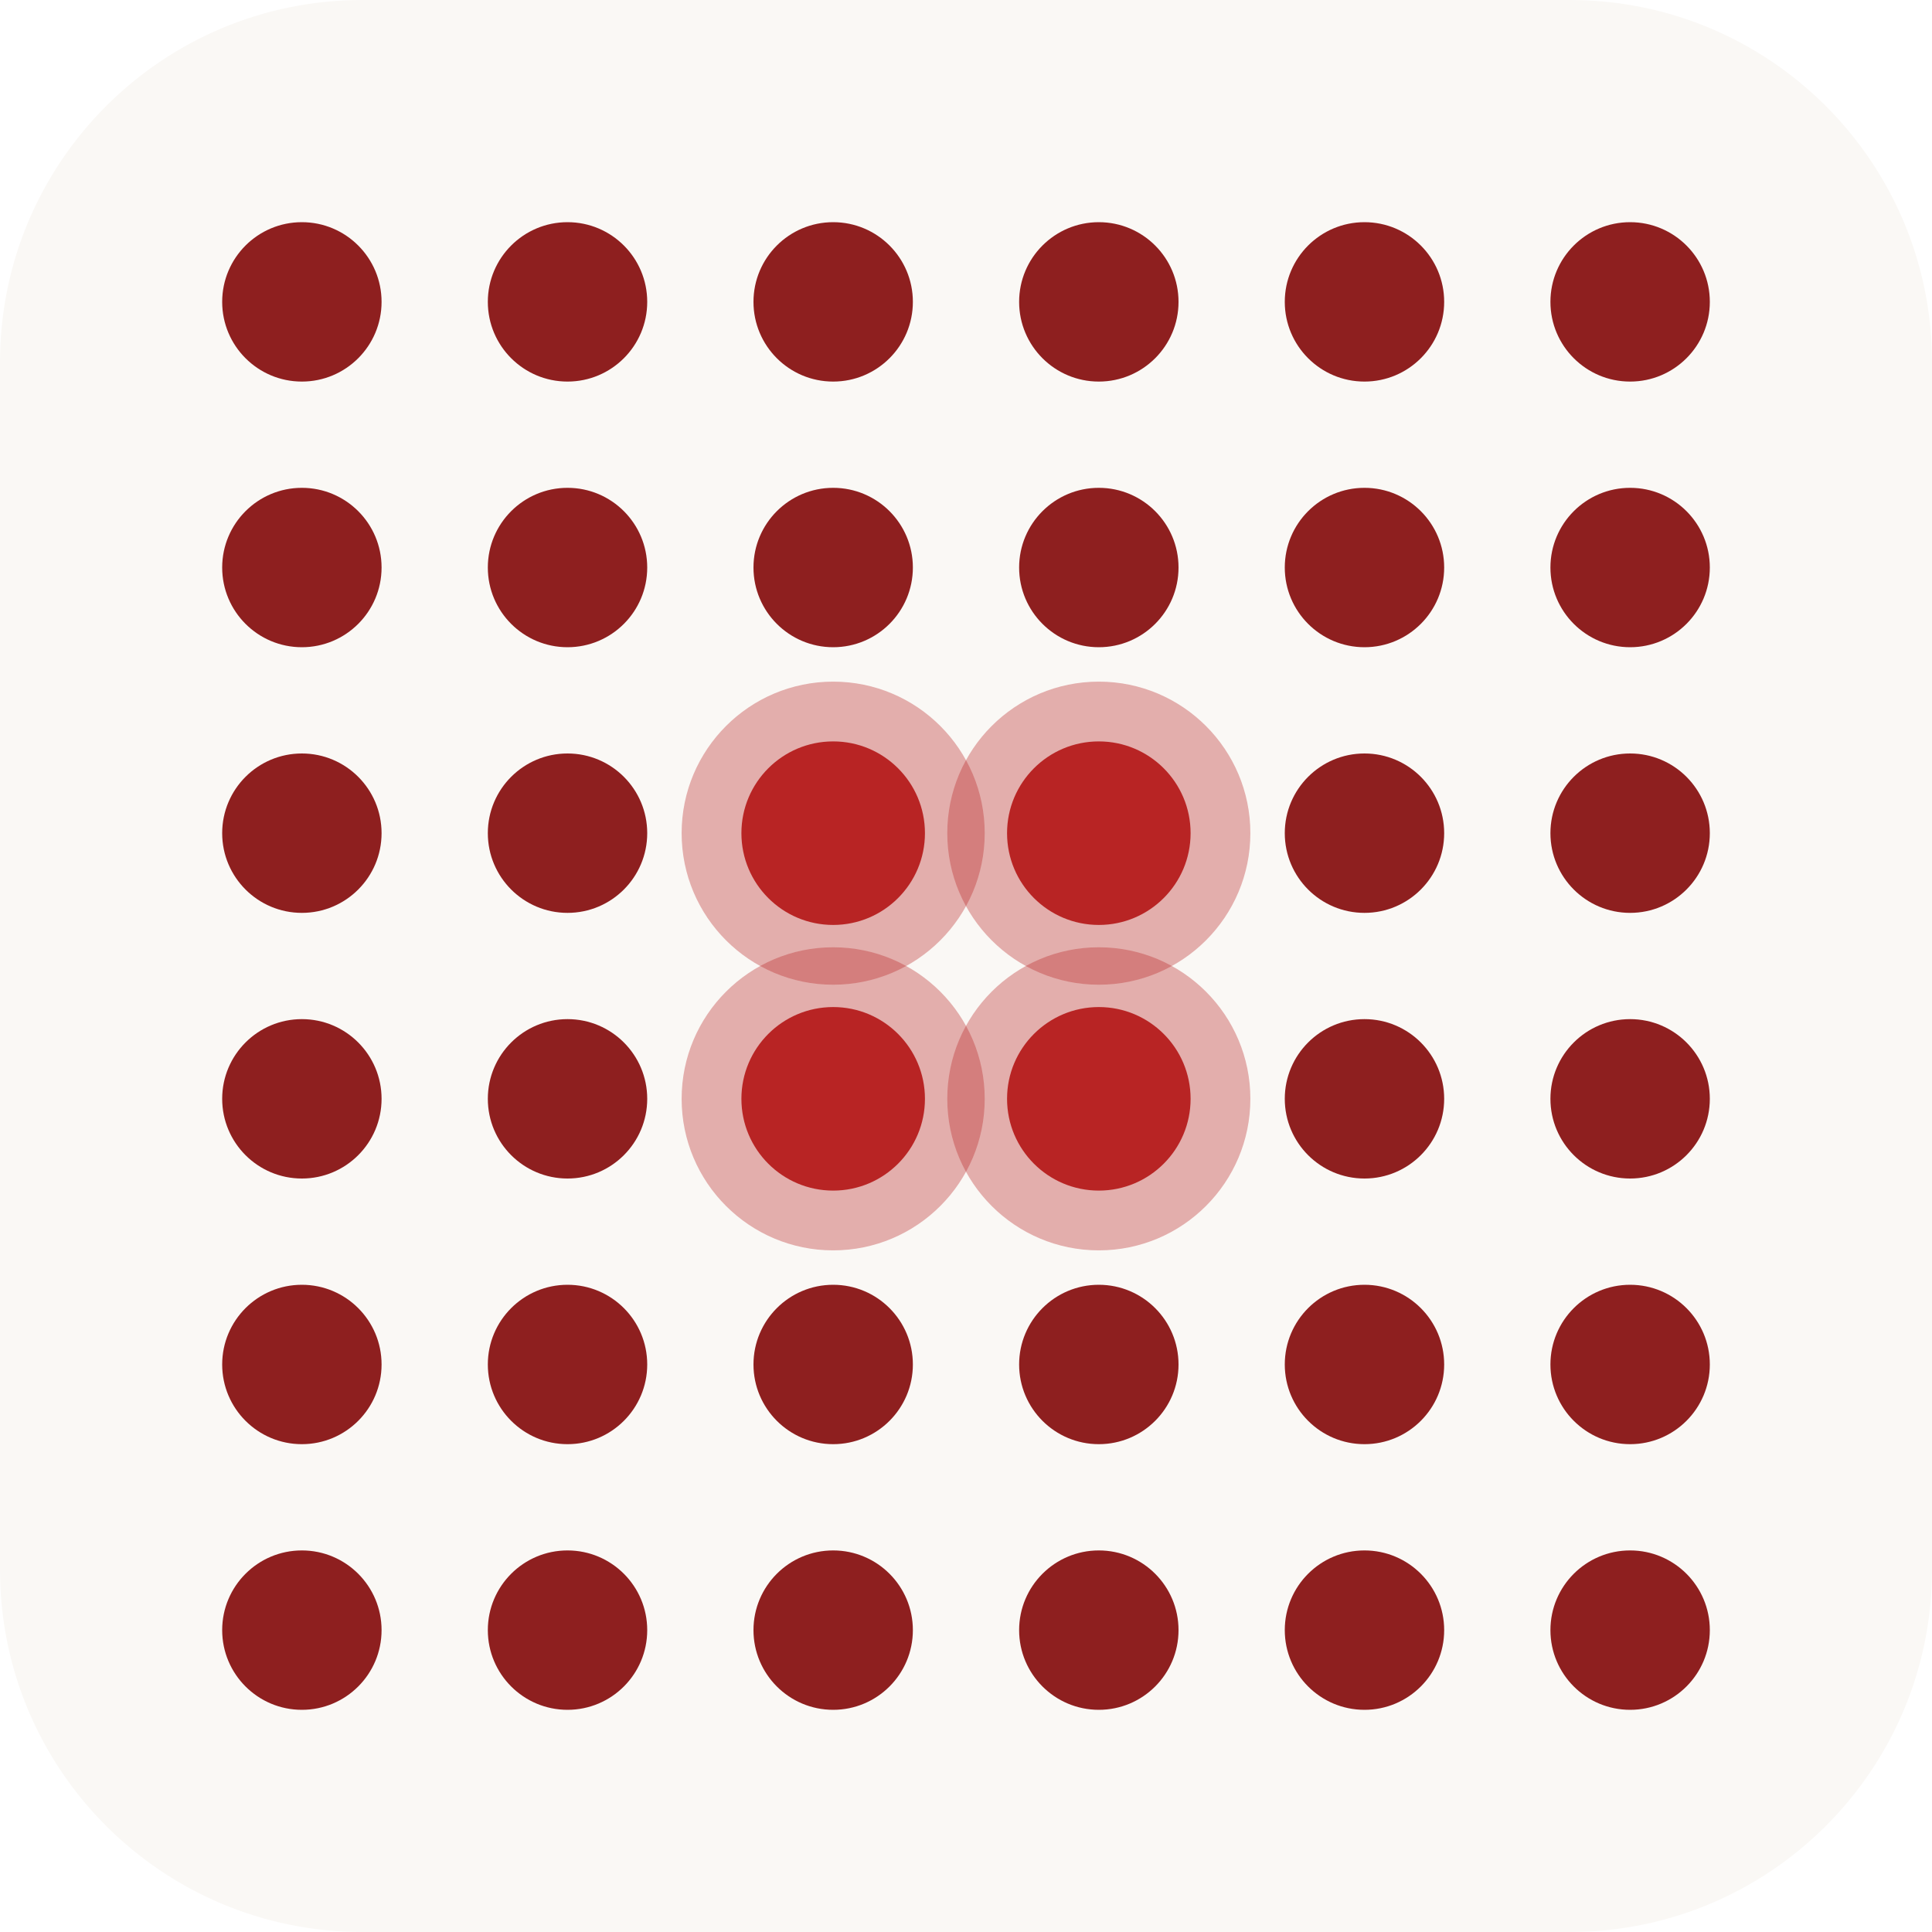
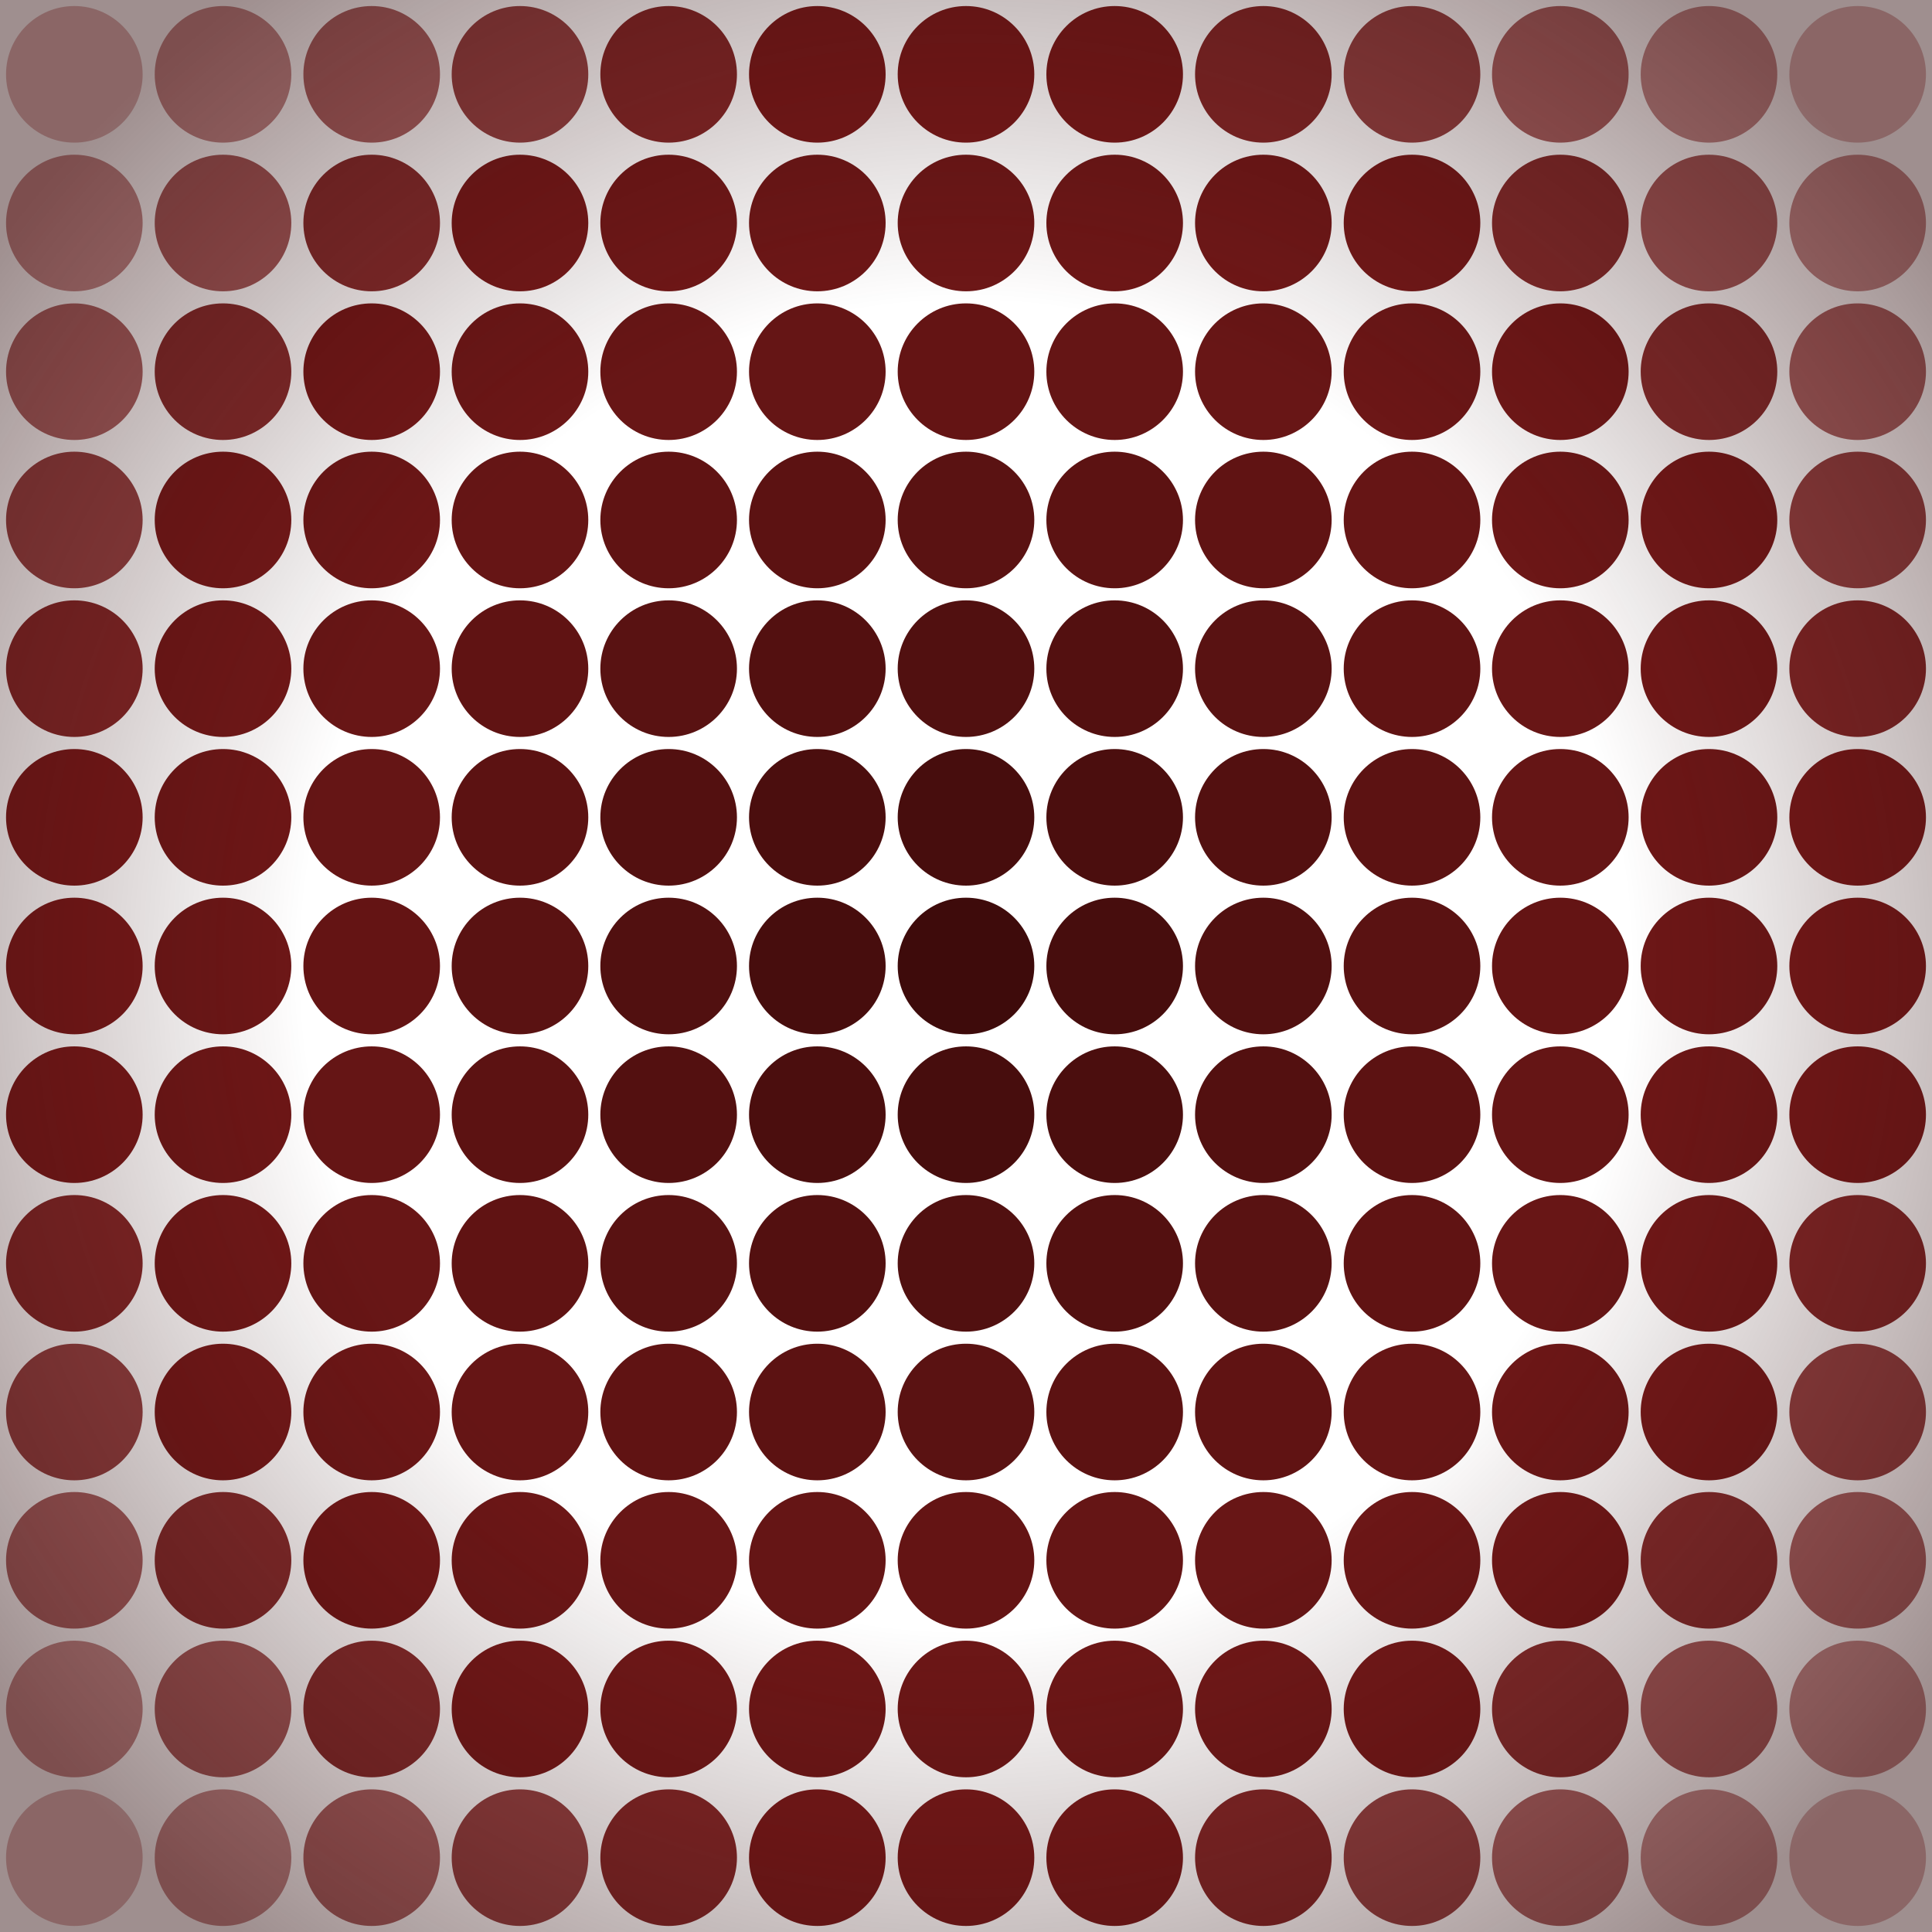
- <svg xmlns="http://www.w3.org/2000/svg" width="32" height="32" viewBox="0 0 32 32">
-   <rect width="32" height="32" rx="6" fill="#FAF8F5" />
-   <circle cx="5.00" cy="5.00" r="1.32" fill="#8E1F1F" />
-   <circle cx="9.40" cy="5.00" r="1.32" fill="#8E1F1F" />
-   <circle cx="13.80" cy="5.00" r="1.32" fill="#8E1F1F" />
-   <circle cx="18.20" cy="5.00" r="1.32" fill="#8E1F1F" />
-   <circle cx="22.60" cy="5.00" r="1.32" fill="#8E1F1F" />
-   <circle cx="27.00" cy="5.00" r="1.32" fill="#8E1F1F" />
-   <circle cx="5.00" cy="9.40" r="1.32" fill="#8E1F1F" />
-   <circle cx="9.40" cy="9.40" r="1.32" fill="#8E1F1F" />
-   <circle cx="13.80" cy="9.40" r="1.32" fill="#8E1F1F" />
-   <circle cx="18.20" cy="9.40" r="1.32" fill="#8E1F1F" />
-   <circle cx="22.60" cy="9.40" r="1.32" fill="#8E1F1F" />
-   <circle cx="27.00" cy="9.40" r="1.32" fill="#8E1F1F" />
-   <circle cx="5.00" cy="13.80" r="1.32" fill="#8E1F1F" />
-   <circle cx="9.40" cy="13.80" r="1.32" fill="#8E1F1F" />
-   <circle cx="13.80" cy="13.80" r="2.51" fill="#B82424" opacity="0.35" />
-   <circle cx="13.80" cy="13.80" r="1.52" fill="#B82424" />
-   <circle cx="18.20" cy="13.80" r="2.51" fill="#B82424" opacity="0.35" />
-   <circle cx="18.20" cy="13.80" r="1.52" fill="#B82424" />
-   <circle cx="22.60" cy="13.80" r="1.32" fill="#8E1F1F" />
-   <circle cx="27.00" cy="13.80" r="1.32" fill="#8E1F1F" />
-   <circle cx="5.00" cy="18.20" r="1.32" fill="#8E1F1F" />
-   <circle cx="9.40" cy="18.20" r="1.32" fill="#8E1F1F" />
-   <circle cx="13.80" cy="18.20" r="2.51" fill="#B82424" opacity="0.35" />
-   <circle cx="13.80" cy="18.20" r="1.52" fill="#B82424" />
-   <circle cx="18.20" cy="18.20" r="2.51" fill="#B82424" opacity="0.35" />
-   <circle cx="18.20" cy="18.20" r="1.52" fill="#B82424" />
-   <circle cx="22.60" cy="18.20" r="1.32" fill="#8E1F1F" />
-   <circle cx="27.00" cy="18.20" r="1.32" fill="#8E1F1F" />
-   <circle cx="5.00" cy="22.60" r="1.32" fill="#8E1F1F" />
-   <circle cx="9.40" cy="22.60" r="1.32" fill="#8E1F1F" />
-   <circle cx="13.80" cy="22.60" r="1.32" fill="#8E1F1F" />
-   <circle cx="18.20" cy="22.60" r="1.32" fill="#8E1F1F" />
-   <circle cx="22.60" cy="22.60" r="1.32" fill="#8E1F1F" />
-   <circle cx="27.00" cy="22.60" r="1.32" fill="#8E1F1F" />
-   <circle cx="5.00" cy="27.00" r="1.32" fill="#8E1F1F" />
-   <circle cx="9.40" cy="27.00" r="1.32" fill="#8E1F1F" />
-   <circle cx="13.80" cy="27.00" r="1.32" fill="#8E1F1F" />
-   <circle cx="18.20" cy="27.00" r="1.32" fill="#8E1F1F" />
-   <circle cx="22.60" cy="27.00" r="1.32" fill="#8E1F1F" />
-   <circle cx="27.00" cy="27.00" r="1.32" fill="#8E1F1F" />
+ <svg xmlns="http://www.w3.org/2000/svg" width="512" height="512" viewBox="0 0 512 512">
+   <defs>
+     <radialGradient id="vig" cx="50%" cy="50%" r="62%">
+       <stop offset="55%" stop-color="#2a0707" stop-opacity="0" />
+       <stop offset="100%" stop-color="#2a0707" stop-opacity="0.45" />
+     </radialGradient>
+   </defs>
+   <circle cx="19.7" cy="19.7" r="18.1" fill="rgb(142,31,31)" opacity="0.33" />
+   <circle cx="59.1" cy="19.7" r="18.1" fill="rgb(136,29,29)" opacity="0.52" />
+   <circle cx="98.5" cy="19.7" r="18.1" fill="rgb(130,28,28)" opacity="0.69" />
+   <circle cx="137.8" cy="19.7" r="18.1" fill="rgb(125,27,27)" opacity="0.83" />
+   <circle cx="177.2" cy="19.7" r="18.1" fill="rgb(122,26,26)" opacity="0.94" />
+   <circle cx="216.6" cy="19.7" r="18.1" fill="rgb(119,25,25)" opacity="1.00" />
+   <circle cx="256.0" cy="19.7" r="18.1" fill="rgb(119,25,25)" opacity="1.00" />
+   <circle cx="295.4" cy="19.7" r="18.1" fill="rgb(119,25,25)" opacity="1.00" />
+   <circle cx="334.8" cy="19.7" r="18.1" fill="rgb(122,26,26)" opacity="0.94" />
+   <circle cx="374.2" cy="19.7" r="18.1" fill="rgb(125,27,27)" opacity="0.83" />
+   <circle cx="413.5" cy="19.7" r="18.1" fill="rgb(130,28,28)" opacity="0.69" />
+   <circle cx="452.9" cy="19.7" r="18.1" fill="rgb(136,29,29)" opacity="0.52" />
+   <circle cx="492.3" cy="19.7" r="18.1" fill="rgb(142,31,31)" opacity="0.33" />
+   <circle cx="19.7" cy="59.1" r="18.1" fill="rgb(136,29,29)" opacity="0.52" />
+   <circle cx="59.1" cy="59.1" r="18.1" fill="rgb(129,28,28)" opacity="0.73" />
+   <circle cx="98.5" cy="59.1" r="18.1" fill="rgb(122,26,26)" opacity="0.92" />
+   <circle cx="137.8" cy="59.1" r="18.1" fill="rgb(117,25,25)" opacity="1.00" />
+   <circle cx="177.2" cy="59.1" r="18.1" fill="rgb(113,24,24)" opacity="1.00" />
+   <circle cx="216.6" cy="59.1" r="18.1" fill="rgb(110,23,23)" opacity="1.00" />
+   <circle cx="256.0" cy="59.1" r="18.1" fill="rgb(109,23,23)" opacity="1.00" />
+   <circle cx="295.4" cy="59.1" r="18.1" fill="rgb(110,23,23)" opacity="1.00" />
+   <circle cx="334.8" cy="59.1" r="18.1" fill="rgb(113,24,24)" opacity="1.00" />
+   <circle cx="374.2" cy="59.1" r="18.1" fill="rgb(117,25,25)" opacity="1.00" />
+   <circle cx="413.5" cy="59.1" r="18.1" fill="rgb(122,26,26)" opacity="0.92" />
+   <circle cx="452.9" cy="59.1" r="18.1" fill="rgb(129,28,28)" opacity="0.73" />
+   <circle cx="492.3" cy="59.1" r="18.1" fill="rgb(136,29,29)" opacity="0.52" />
+   <circle cx="19.7" cy="98.5" r="18.1" fill="rgb(130,28,28)" opacity="0.69" />
+   <circle cx="59.1" cy="98.5" r="18.1" fill="rgb(122,26,26)" opacity="0.92" />
+   <circle cx="98.5" cy="98.5" r="18.1" fill="rgb(115,24,24)" opacity="1.00" />
+   <circle cx="137.8" cy="98.5" r="18.1" fill="rgb(109,23,23)" opacity="1.00" />
+   <circle cx="177.2" cy="98.5" r="18.1" fill="rgb(104,22,22)" opacity="1.00" />
+   <circle cx="216.6" cy="98.5" r="18.1" fill="rgb(101,21,21)" opacity="1.00" />
+   <circle cx="256.0" cy="98.5" r="18.1" fill="rgb(100,20,20)" opacity="1.00" />
+   <circle cx="295.4" cy="98.5" r="18.1" fill="rgb(101,21,21)" opacity="1.00" />
+   <circle cx="334.8" cy="98.5" r="18.1" fill="rgb(104,22,22)" opacity="1.00" />
+   <circle cx="374.2" cy="98.5" r="18.1" fill="rgb(109,23,23)" opacity="1.00" />
+   <circle cx="413.5" cy="98.5" r="18.1" fill="rgb(115,24,24)" opacity="1.00" />
+   <circle cx="452.9" cy="98.5" r="18.1" fill="rgb(122,26,26)" opacity="0.92" />
+   <circle cx="492.3" cy="98.5" r="18.1" fill="rgb(130,28,28)" opacity="0.69" />
+   <circle cx="19.7" cy="137.8" r="18.1" fill="rgb(125,27,27)" opacity="0.83" />
+   <circle cx="59.1" cy="137.8" r="18.1" fill="rgb(117,25,25)" opacity="1.00" />
+   <circle cx="98.5" cy="137.8" r="18.1" fill="rgb(109,23,23)" opacity="1.00" />
+   <circle cx="137.8" cy="137.8" r="18.1" fill="rgb(102,21,21)" opacity="1.00" />
+   <circle cx="177.2" cy="137.8" r="18.1" fill="rgb(96,19,19)" opacity="1.00" />
+   <circle cx="216.6" cy="137.8" r="18.1" fill="rgb(92,18,18)" opacity="1.00" />
+   <circle cx="256.0" cy="137.8" r="18.1" fill="rgb(90,18,18)" opacity="1.00" />
+   <circle cx="295.4" cy="137.8" r="18.1" fill="rgb(92,18,18)" opacity="1.00" />
+   <circle cx="334.8" cy="137.8" r="18.1" fill="rgb(96,19,19)" opacity="1.00" />
+   <circle cx="374.2" cy="137.8" r="18.1" fill="rgb(102,21,21)" opacity="1.00" />
+   <circle cx="413.5" cy="137.8" r="18.1" fill="rgb(109,23,23)" opacity="1.00" />
+   <circle cx="452.9" cy="137.8" r="18.1" fill="rgb(117,25,25)" opacity="1.00" />
+   <circle cx="492.3" cy="137.8" r="18.1" fill="rgb(125,27,27)" opacity="0.83" />
+   <circle cx="19.7" cy="177.2" r="18.1" fill="rgb(122,26,26)" opacity="0.94" />
+   <circle cx="59.1" cy="177.2" r="18.1" fill="rgb(113,24,24)" opacity="1.00" />
+   <circle cx="98.5" cy="177.2" r="18.1" fill="rgb(104,22,22)" opacity="1.00" />
+   <circle cx="137.8" cy="177.2" r="18.1" fill="rgb(96,19,19)" opacity="1.00" />
+   <circle cx="177.2" cy="177.2" r="18.1" fill="rgb(89,18,18)" opacity="1.00" />
+   <circle cx="216.6" cy="177.2" r="18.1" fill="rgb(83,16,16)" opacity="1.00" />
+   <circle cx="256.0" cy="177.2" r="18.1" fill="rgb(81,16,16)" opacity="1.00" />
+   <circle cx="295.4" cy="177.2" r="18.1" fill="rgb(83,16,16)" opacity="1.00" />
+   <circle cx="334.8" cy="177.2" r="18.1" fill="rgb(89,18,18)" opacity="1.00" />
+   <circle cx="374.2" cy="177.2" r="18.1" fill="rgb(96,19,19)" opacity="1.00" />
+   <circle cx="413.5" cy="177.2" r="18.1" fill="rgb(104,22,22)" opacity="1.00" />
+   <circle cx="452.9" cy="177.2" r="18.1" fill="rgb(113,24,24)" opacity="1.00" />
+   <circle cx="492.3" cy="177.2" r="18.1" fill="rgb(122,26,26)" opacity="0.94" />
+   <circle cx="19.7" cy="216.6" r="18.1" fill="rgb(119,25,25)" opacity="1.00" />
+   <circle cx="59.1" cy="216.6" r="18.1" fill="rgb(110,23,23)" opacity="1.00" />
+   <circle cx="98.5" cy="216.6" r="18.1" fill="rgb(101,21,21)" opacity="1.00" />
+   <circle cx="137.8" cy="216.6" r="18.1" fill="rgb(92,18,18)" opacity="1.00" />
+   <circle cx="177.2" cy="216.6" r="18.1" fill="rgb(83,16,16)" opacity="1.00" />
+   <circle cx="216.6" cy="216.6" r="18.1" fill="rgb(75,14,14)" opacity="1.00" />
+   <circle cx="256.0" cy="216.6" r="18.1" fill="rgb(71,13,13)" opacity="1.00" />
+   <circle cx="295.4" cy="216.6" r="18.1" fill="rgb(75,14,14)" opacity="1.00" />
+   <circle cx="334.8" cy="216.6" r="18.1" fill="rgb(83,16,16)" opacity="1.00" />
+   <circle cx="374.2" cy="216.6" r="18.1" fill="rgb(92,18,18)" opacity="1.00" />
+   <circle cx="413.5" cy="216.6" r="18.1" fill="rgb(101,21,21)" opacity="1.00" />
+   <circle cx="452.9" cy="216.6" r="18.1" fill="rgb(110,23,23)" opacity="1.00" />
+   <circle cx="492.3" cy="216.6" r="18.1" fill="rgb(119,25,25)" opacity="1.00" />
+   <circle cx="19.7" cy="256.0" r="18.1" fill="rgb(119,25,25)" opacity="1.00" />
+   <circle cx="59.1" cy="256.0" r="18.1" fill="rgb(109,23,23)" opacity="1.00" />
+   <circle cx="98.5" cy="256.0" r="18.1" fill="rgb(100,20,20)" opacity="1.00" />
+   <circle cx="137.8" cy="256.0" r="18.1" fill="rgb(90,18,18)" opacity="1.00" />
+   <circle cx="177.2" cy="256.0" r="18.1" fill="rgb(81,16,16)" opacity="1.00" />
+   <circle cx="216.6" cy="256.0" r="18.1" fill="rgb(71,13,13)" opacity="1.00" />
+   <circle cx="256.0" cy="256.0" r="18.1" fill="rgb(62,11,11)" opacity="1.00" />
+   <circle cx="295.4" cy="256.0" r="18.1" fill="rgb(71,13,13)" opacity="1.00" />
+   <circle cx="334.8" cy="256.0" r="18.1" fill="rgb(81,16,16)" opacity="1.00" />
+   <circle cx="374.2" cy="256.0" r="18.1" fill="rgb(90,18,18)" opacity="1.00" />
+   <circle cx="413.5" cy="256.0" r="18.1" fill="rgb(100,20,20)" opacity="1.00" />
+   <circle cx="452.9" cy="256.0" r="18.1" fill="rgb(109,23,23)" opacity="1.00" />
+   <circle cx="492.3" cy="256.0" r="18.1" fill="rgb(119,25,25)" opacity="1.00" />
+   <circle cx="19.7" cy="295.4" r="18.1" fill="rgb(119,25,25)" opacity="1.00" />
+   <circle cx="59.1" cy="295.4" r="18.1" fill="rgb(110,23,23)" opacity="1.00" />
+   <circle cx="98.5" cy="295.4" r="18.1" fill="rgb(101,21,21)" opacity="1.00" />
+   <circle cx="137.8" cy="295.4" r="18.1" fill="rgb(92,18,18)" opacity="1.00" />
+   <circle cx="177.2" cy="295.4" r="18.1" fill="rgb(83,16,16)" opacity="1.00" />
+   <circle cx="216.6" cy="295.4" r="18.1" fill="rgb(75,14,14)" opacity="1.00" />
+   <circle cx="256.0" cy="295.4" r="18.1" fill="rgb(71,13,13)" opacity="1.00" />
+   <circle cx="295.4" cy="295.4" r="18.1" fill="rgb(75,14,14)" opacity="1.00" />
+   <circle cx="334.8" cy="295.4" r="18.1" fill="rgb(83,16,16)" opacity="1.00" />
+   <circle cx="374.2" cy="295.4" r="18.1" fill="rgb(92,18,18)" opacity="1.00" />
+   <circle cx="413.5" cy="295.4" r="18.1" fill="rgb(101,21,21)" opacity="1.00" />
+   <circle cx="452.9" cy="295.4" r="18.1" fill="rgb(110,23,23)" opacity="1.00" />
+   <circle cx="492.3" cy="295.4" r="18.1" fill="rgb(119,25,25)" opacity="1.00" />
+   <circle cx="19.7" cy="334.8" r="18.1" fill="rgb(122,26,26)" opacity="0.94" />
+   <circle cx="59.1" cy="334.8" r="18.1" fill="rgb(113,24,24)" opacity="1.00" />
+   <circle cx="98.5" cy="334.8" r="18.1" fill="rgb(104,22,22)" opacity="1.00" />
+   <circle cx="137.8" cy="334.8" r="18.1" fill="rgb(96,19,19)" opacity="1.00" />
+   <circle cx="177.2" cy="334.8" r="18.1" fill="rgb(89,18,18)" opacity="1.00" />
+   <circle cx="216.6" cy="334.8" r="18.1" fill="rgb(83,16,16)" opacity="1.00" />
+   <circle cx="256.0" cy="334.8" r="18.1" fill="rgb(81,16,16)" opacity="1.00" />
+   <circle cx="295.4" cy="334.8" r="18.1" fill="rgb(83,16,16)" opacity="1.00" />
+   <circle cx="334.8" cy="334.8" r="18.1" fill="rgb(89,18,18)" opacity="1.00" />
+   <circle cx="374.2" cy="334.8" r="18.1" fill="rgb(96,19,19)" opacity="1.00" />
+   <circle cx="413.5" cy="334.8" r="18.1" fill="rgb(104,22,22)" opacity="1.00" />
+   <circle cx="452.9" cy="334.8" r="18.1" fill="rgb(113,24,24)" opacity="1.00" />
+   <circle cx="492.3" cy="334.8" r="18.1" fill="rgb(122,26,26)" opacity="0.94" />
+   <circle cx="19.7" cy="374.2" r="18.1" fill="rgb(125,27,27)" opacity="0.83" />
+   <circle cx="59.1" cy="374.2" r="18.1" fill="rgb(117,25,25)" opacity="1.00" />
+   <circle cx="98.5" cy="374.2" r="18.1" fill="rgb(109,23,23)" opacity="1.00" />
+   <circle cx="137.8" cy="374.2" r="18.1" fill="rgb(102,21,21)" opacity="1.00" />
+   <circle cx="177.2" cy="374.2" r="18.1" fill="rgb(96,19,19)" opacity="1.00" />
+   <circle cx="216.6" cy="374.2" r="18.1" fill="rgb(92,18,18)" opacity="1.00" />
+   <circle cx="256.0" cy="374.2" r="18.1" fill="rgb(90,18,18)" opacity="1.00" />
+   <circle cx="295.4" cy="374.2" r="18.1" fill="rgb(92,18,18)" opacity="1.00" />
+   <circle cx="334.8" cy="374.2" r="18.1" fill="rgb(96,19,19)" opacity="1.00" />
+   <circle cx="374.2" cy="374.2" r="18.1" fill="rgb(102,21,21)" opacity="1.00" />
+   <circle cx="413.5" cy="374.2" r="18.1" fill="rgb(109,23,23)" opacity="1.00" />
+   <circle cx="452.9" cy="374.2" r="18.1" fill="rgb(117,25,25)" opacity="1.00" />
+   <circle cx="492.3" cy="374.2" r="18.1" fill="rgb(125,27,27)" opacity="0.83" />
+   <circle cx="19.7" cy="413.5" r="18.1" fill="rgb(130,28,28)" opacity="0.69" />
+   <circle cx="59.1" cy="413.5" r="18.1" fill="rgb(122,26,26)" opacity="0.92" />
+   <circle cx="98.5" cy="413.5" r="18.1" fill="rgb(115,24,24)" opacity="1.00" />
+   <circle cx="137.8" cy="413.5" r="18.1" fill="rgb(109,23,23)" opacity="1.00" />
+   <circle cx="177.2" cy="413.5" r="18.1" fill="rgb(104,22,22)" opacity="1.00" />
+   <circle cx="216.6" cy="413.5" r="18.1" fill="rgb(101,21,21)" opacity="1.00" />
+   <circle cx="256.0" cy="413.5" r="18.1" fill="rgb(100,20,20)" opacity="1.00" />
+   <circle cx="295.4" cy="413.5" r="18.1" fill="rgb(101,21,21)" opacity="1.00" />
+   <circle cx="334.8" cy="413.5" r="18.1" fill="rgb(104,22,22)" opacity="1.00" />
+   <circle cx="374.2" cy="413.5" r="18.1" fill="rgb(109,23,23)" opacity="1.00" />
+   <circle cx="413.5" cy="413.5" r="18.1" fill="rgb(115,24,24)" opacity="1.00" />
+   <circle cx="452.9" cy="413.5" r="18.1" fill="rgb(122,26,26)" opacity="0.92" />
+   <circle cx="492.3" cy="413.5" r="18.1" fill="rgb(130,28,28)" opacity="0.69" />
+   <circle cx="19.7" cy="452.9" r="18.1" fill="rgb(136,29,29)" opacity="0.52" />
+   <circle cx="59.1" cy="452.9" r="18.1" fill="rgb(129,28,28)" opacity="0.73" />
+   <circle cx="98.5" cy="452.9" r="18.1" fill="rgb(122,26,26)" opacity="0.92" />
+   <circle cx="137.8" cy="452.9" r="18.1" fill="rgb(117,25,25)" opacity="1.00" />
+   <circle cx="177.2" cy="452.9" r="18.1" fill="rgb(113,24,24)" opacity="1.00" />
+   <circle cx="216.6" cy="452.9" r="18.1" fill="rgb(110,23,23)" opacity="1.00" />
+   <circle cx="256.0" cy="452.9" r="18.1" fill="rgb(109,23,23)" opacity="1.00" />
+   <circle cx="295.4" cy="452.9" r="18.1" fill="rgb(110,23,23)" opacity="1.00" />
+   <circle cx="334.8" cy="452.9" r="18.1" fill="rgb(113,24,24)" opacity="1.00" />
+   <circle cx="374.2" cy="452.9" r="18.1" fill="rgb(117,25,25)" opacity="1.00" />
+   <circle cx="413.5" cy="452.9" r="18.1" fill="rgb(122,26,26)" opacity="0.92" />
+   <circle cx="452.9" cy="452.9" r="18.1" fill="rgb(129,28,28)" opacity="0.73" />
+   <circle cx="492.3" cy="452.9" r="18.1" fill="rgb(136,29,29)" opacity="0.52" />
+   <circle cx="19.7" cy="492.3" r="18.1" fill="rgb(142,31,31)" opacity="0.33" />
+   <circle cx="59.1" cy="492.3" r="18.1" fill="rgb(136,29,29)" opacity="0.52" />
+   <circle cx="98.5" cy="492.3" r="18.1" fill="rgb(130,28,28)" opacity="0.69" />
+   <circle cx="137.8" cy="492.3" r="18.1" fill="rgb(125,27,27)" opacity="0.83" />
+   <circle cx="177.2" cy="492.3" r="18.1" fill="rgb(122,26,26)" opacity="0.94" />
+   <circle cx="216.6" cy="492.3" r="18.1" fill="rgb(119,25,25)" opacity="1.00" />
+   <circle cx="256.0" cy="492.3" r="18.1" fill="rgb(119,25,25)" opacity="1.00" />
+   <circle cx="295.4" cy="492.3" r="18.1" fill="rgb(119,25,25)" opacity="1.00" />
+   <circle cx="334.8" cy="492.3" r="18.1" fill="rgb(122,26,26)" opacity="0.94" />
+   <circle cx="374.2" cy="492.3" r="18.1" fill="rgb(125,27,27)" opacity="0.83" />
+   <circle cx="413.5" cy="492.3" r="18.1" fill="rgb(130,28,28)" opacity="0.69" />
+   <circle cx="452.9" cy="492.3" r="18.1" fill="rgb(136,29,29)" opacity="0.52" />
+   <circle cx="492.3" cy="492.3" r="18.1" fill="rgb(142,31,31)" opacity="0.33" />
+   <rect width="512" height="512" fill="url(#vig)" />
</svg>
